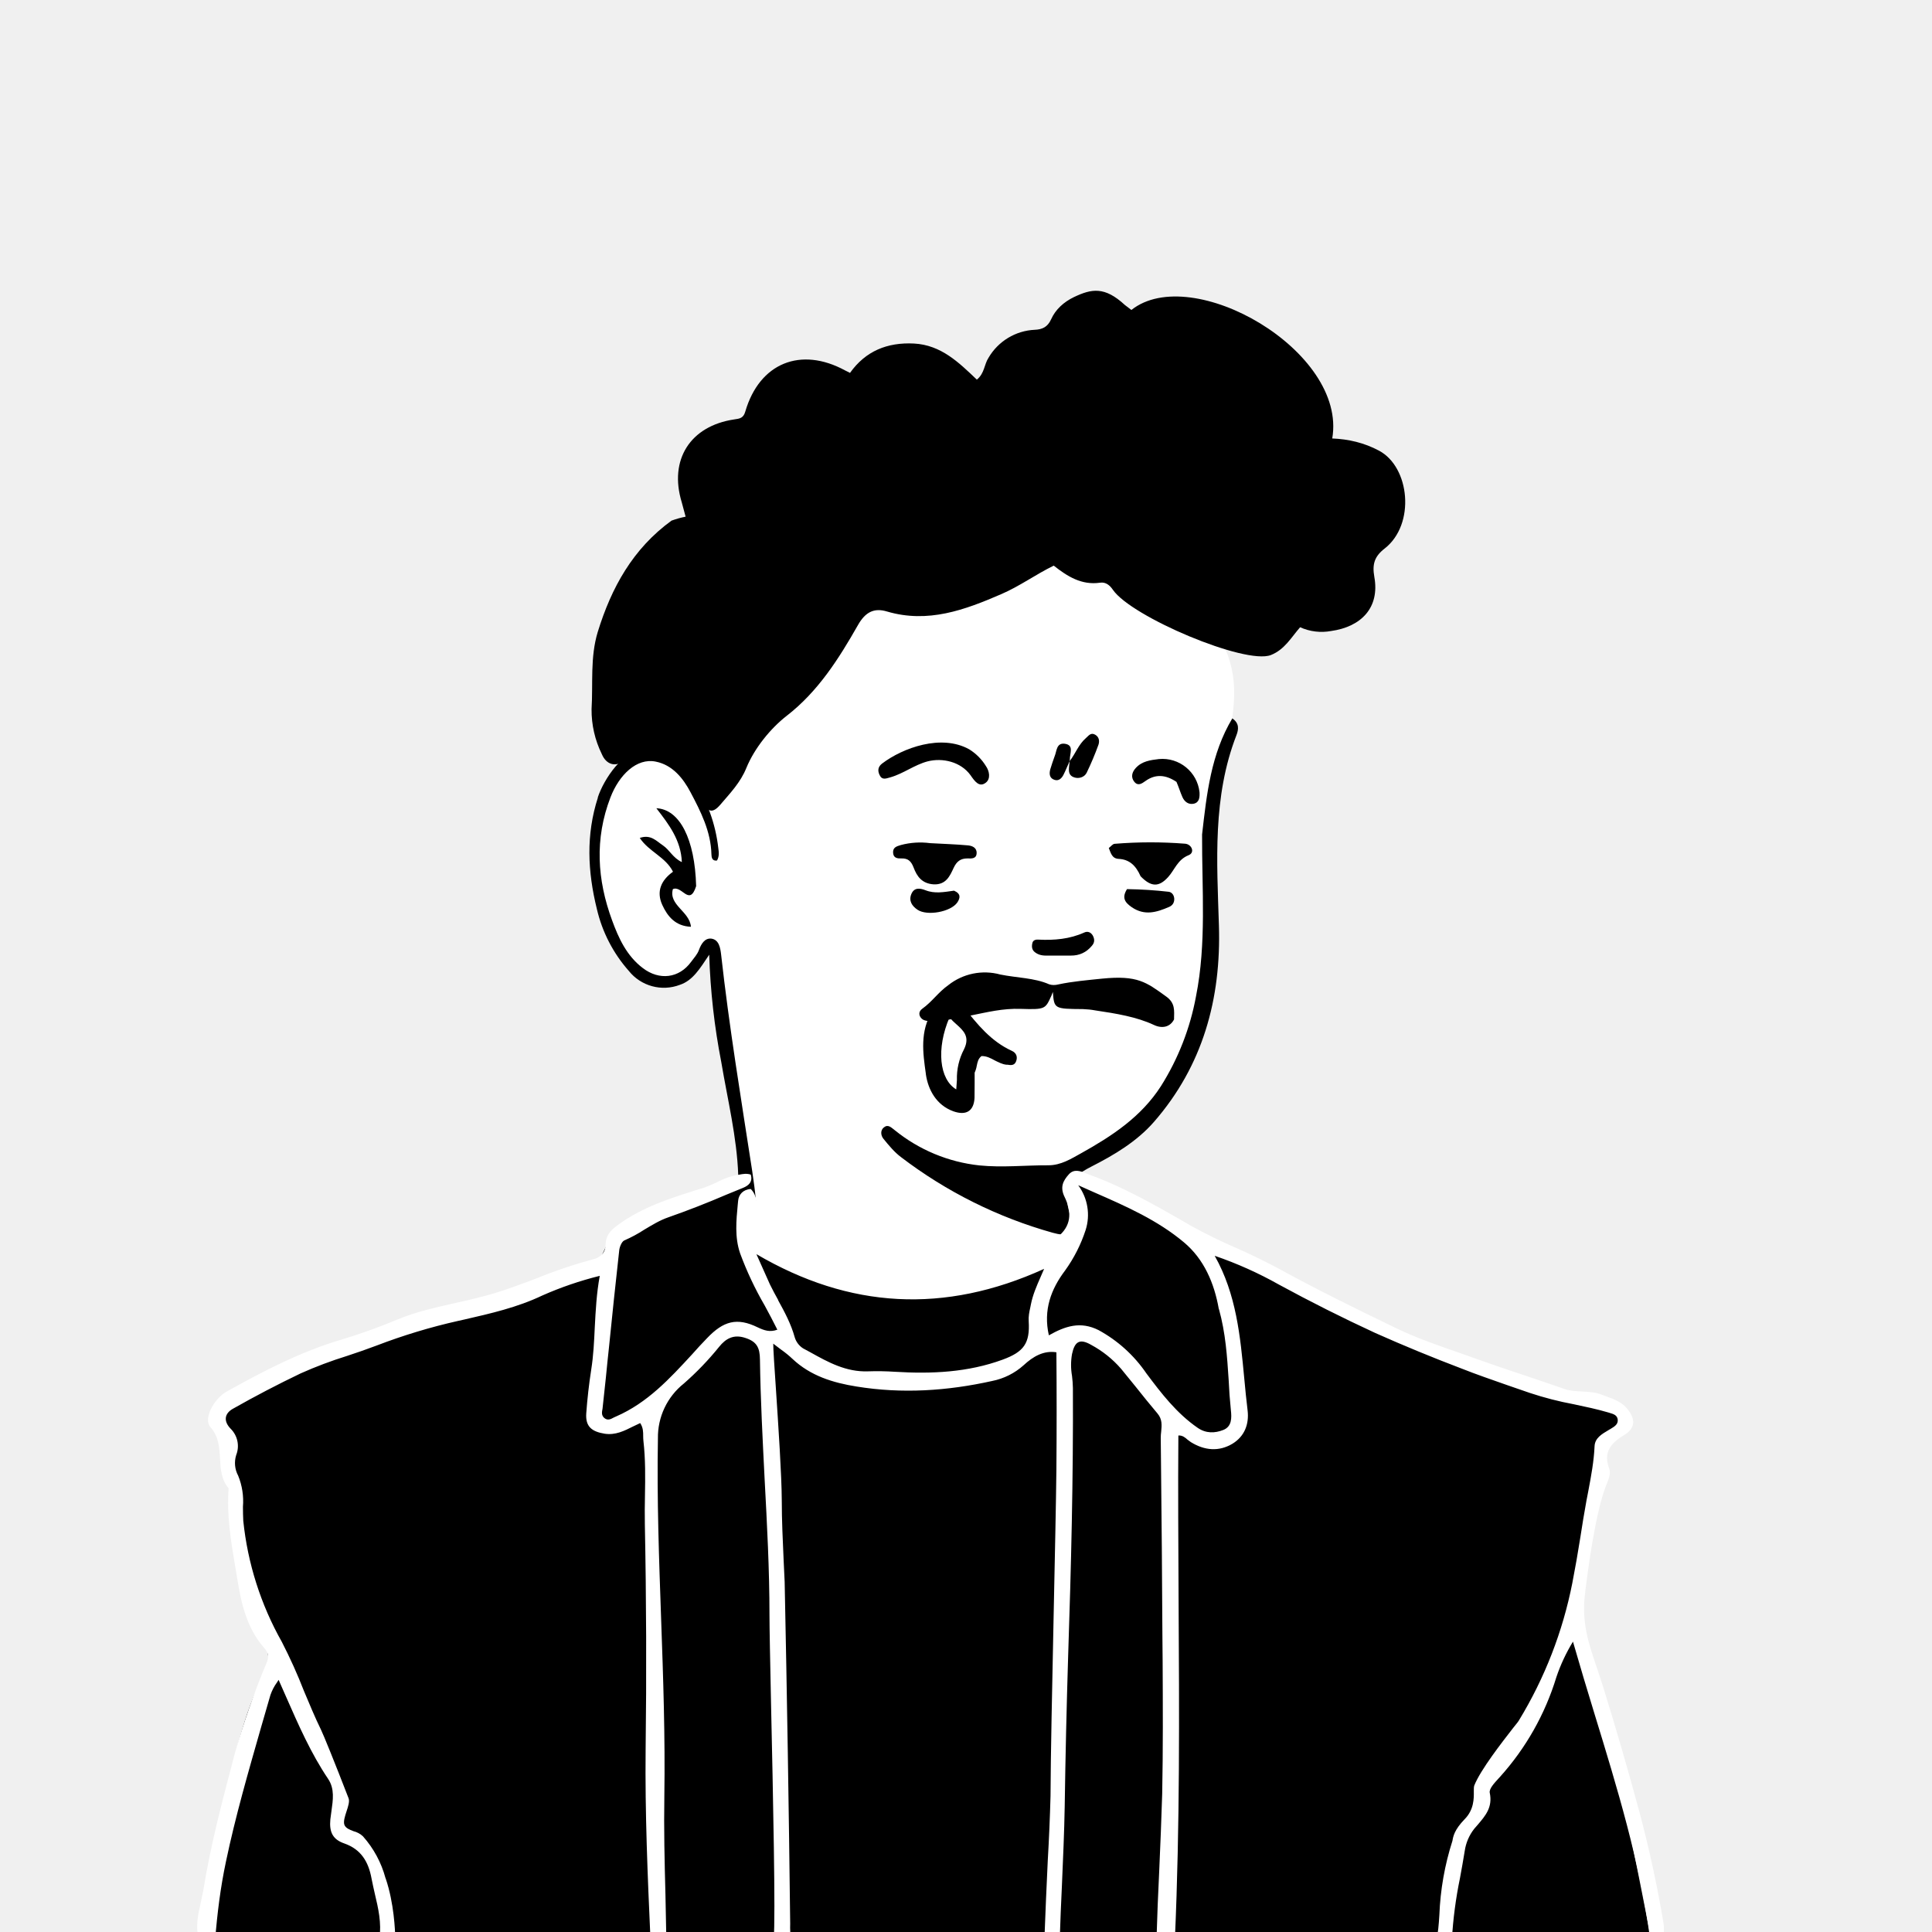
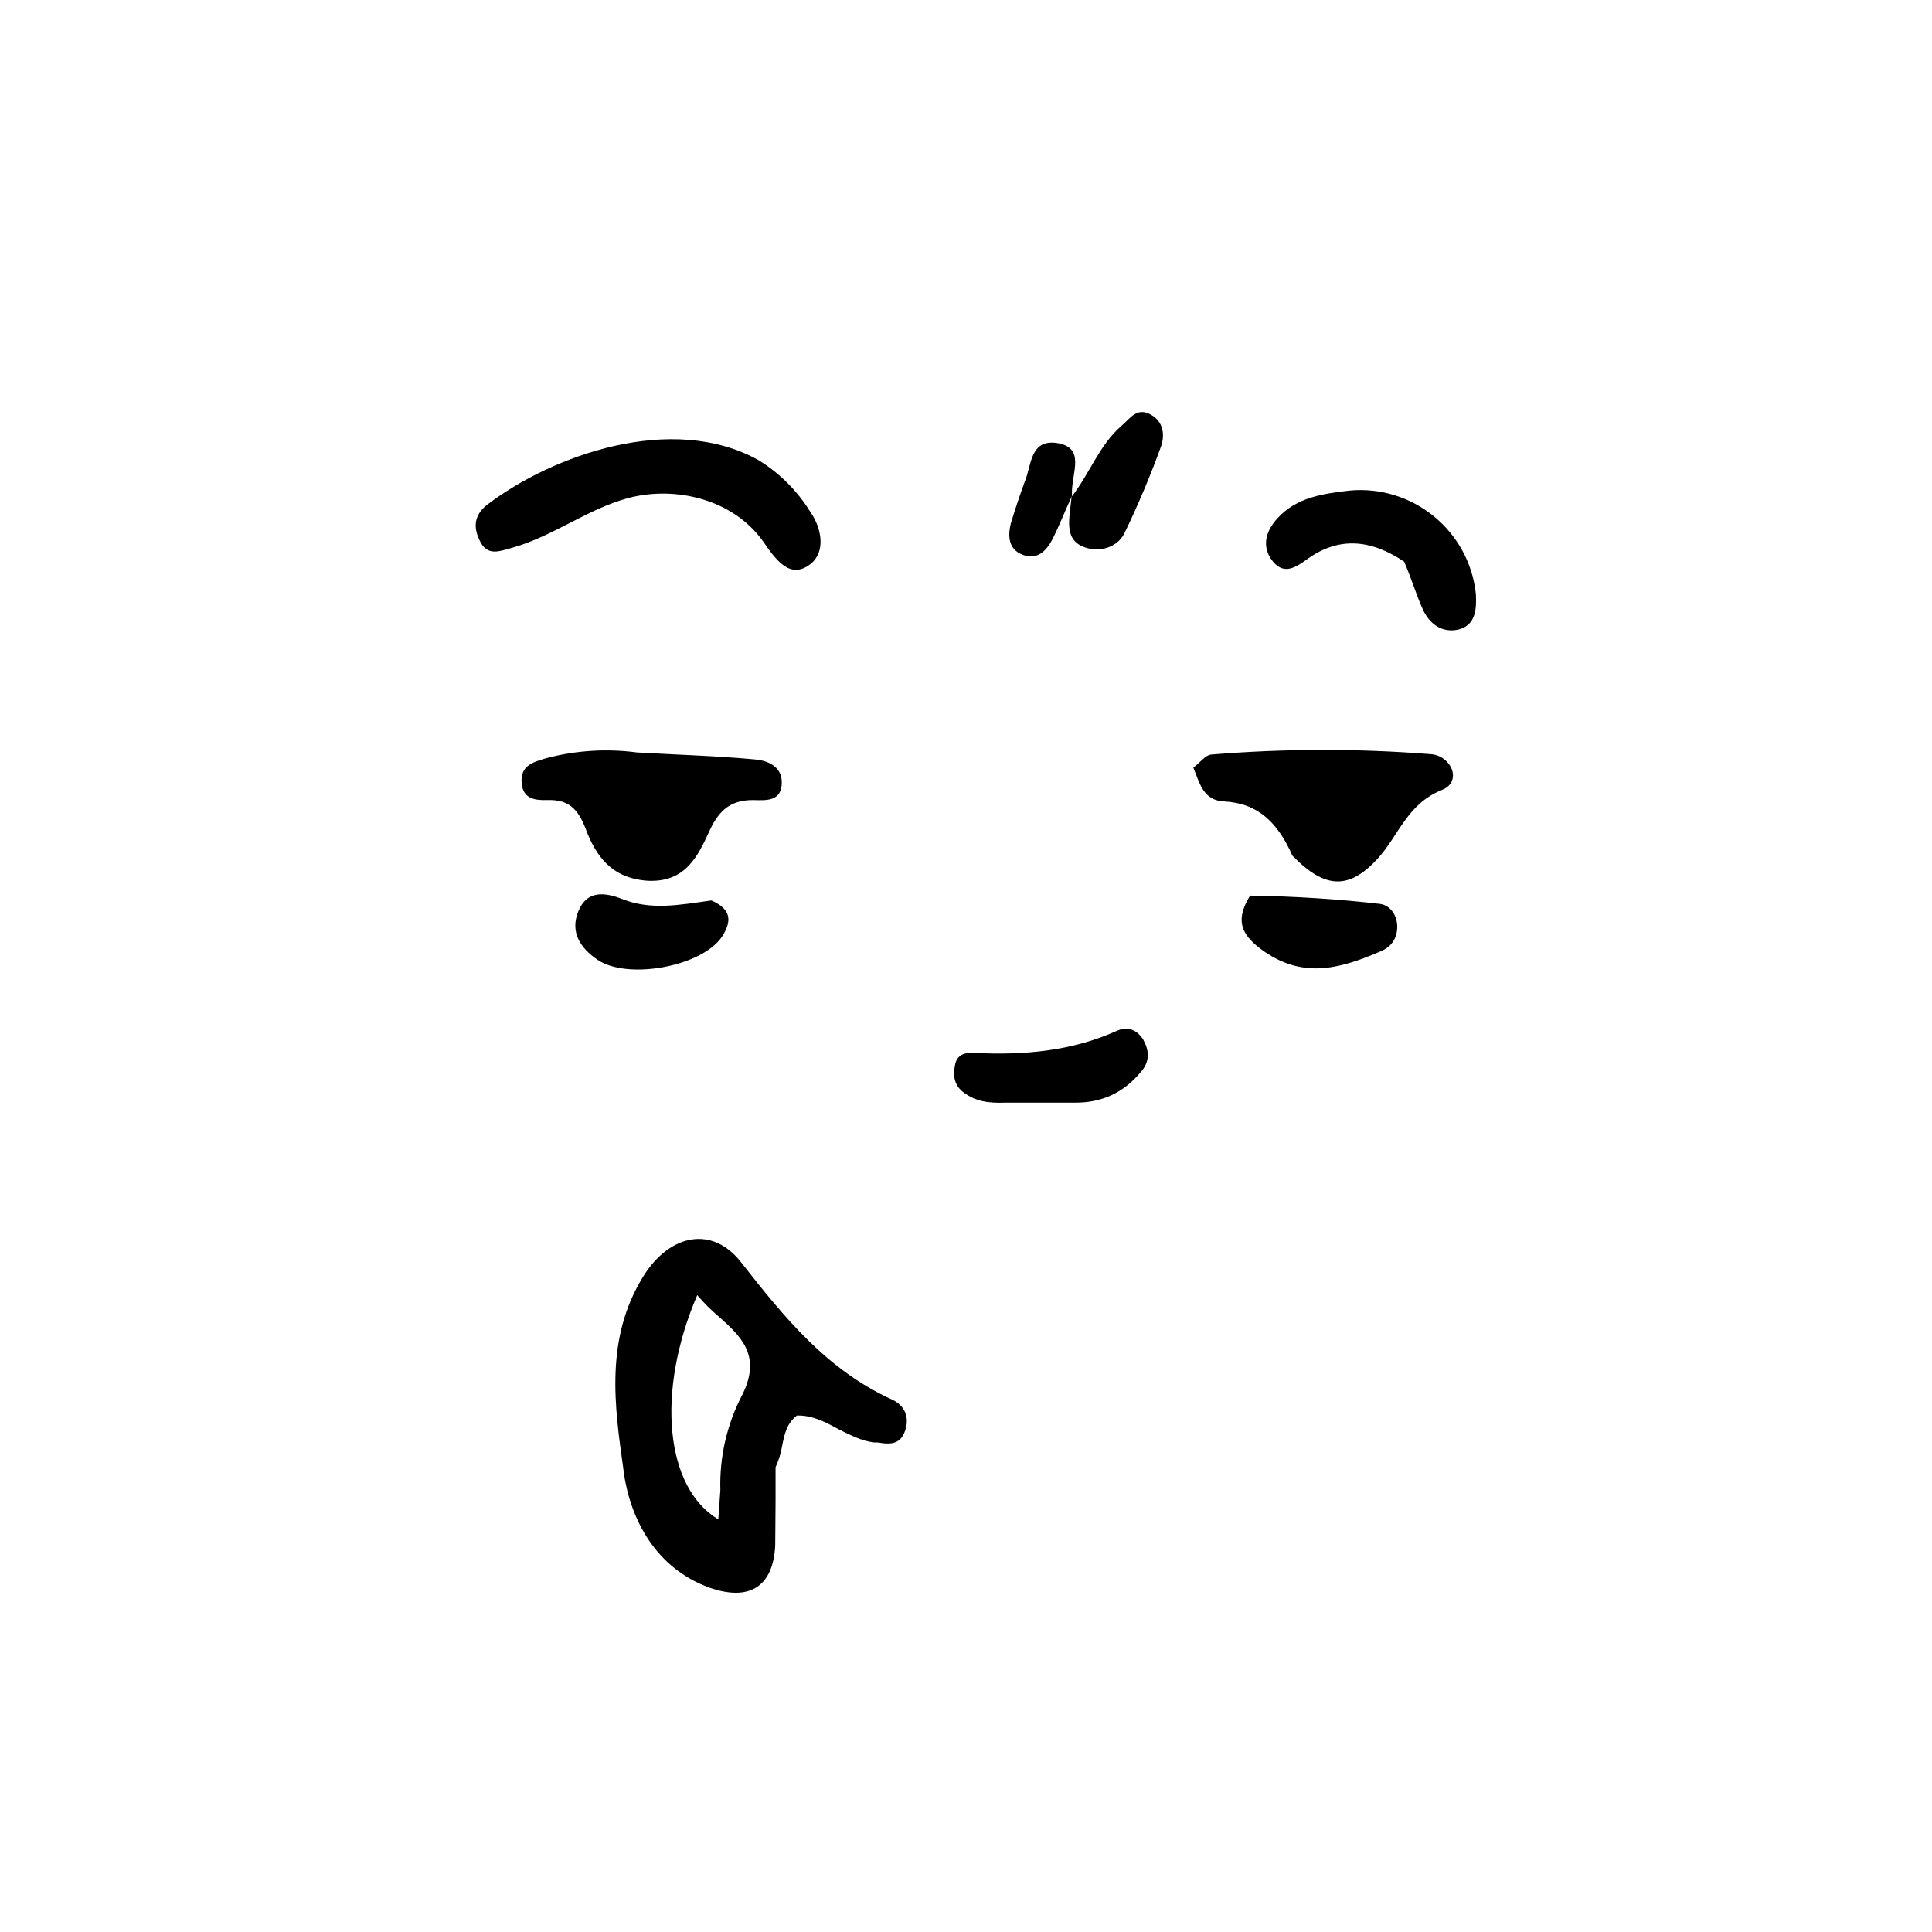
- <svg xmlns="http://www.w3.org/2000/svg" viewBox="0 0 1744 1744" fill="none" shape-rendering="auto" aria-hidden="true">
+ <svg xmlns="http://www.w3.org/2000/svg" viewBox="0 0 560 560" fill="none" shape-rendering="auto" aria-hidden="true">
  <defs>
-     <g id="head-variant01-cc9a33fa">
-       <path d="M553 723.7c-99 297-363.7 388.6-503.6 19.8-19.3-50.7 31-69.5 66.2-91.9 24.1-15.3 36.8-28.5 35.3-42.2C144 545 114 365.6 114 365.6l-3-5.8s.7-1.6-2.2 1.2c-3 3-9.9 34.2-37 34.2-24.5 0-49.2-10.9-61-86.3C6.3 281.6 8.7 210 39 197c12.5-5.3 24-7.2 35.2-.8s-13-22 112-126C267.5 2.4 395.8-7.5 447.6 4S551 40.8 574 94.5c27.8 65-25.9 114.3-14 262.5-2.2 53.6.8 171.2-146.6 210.6-28 7.5-19.3 48.4 22.7 58.4 67 21 117 72.3 117 97.9" fill="#ffffff" />
-       <path d="M7.6 228.9c5.2-16.1 23.7-44.7 42.2-42C71.7 185 83.8 198 94 213a140 140 0 0 1 22.4 61.5c.5 3.7 1 7.6-1.2 11.3-4.5.6-4.9-3-5-5.6-.5-20.7-9.7-38.7-18.9-56.1-6.6-12.5-16.2-24.6-31.4-27.6-17.2-3.5-33 12-40.8 32.2-14.5 37.6-12 74.6 1.4 111 5.8 15.9 13.1 32.1 27.8 43.2 14.8 11.3 32.7 9.3 43.6-5.7 2.5-3.4 5.6-6.7 7-10.6 2.1-5.7 5.4-11 11.3-10.3 6.8 1 8 8.3 8.7 14C126.2 436 137 501 147 566c2.6 17.1 5.6 41.7 3.6 52.1-.7 3.7 0 7-4.5 7.8-4.9.7-7-2.1-7.7-6.5-2.3-17-3-23.6-4-49.6-1.2-34.3-9.6-68-15.3-102a604 604 0 0 1-10.9-97c-8.5 12.7-14.8 23.3-26.5 27.2a40.5 40.5 0 0 1-46.1-12.6 128 128 0 0 1-28.8-55.8c-8.4-34-9.9-67.1.9-100.6m572.7-71.5c6.5 4.4 5.7 10 3.7 15.2-21.6 55.7-17.6 113.8-15.8 171.6 2.1 66.4-14.5 126.8-58.7 177.5-15.4 17.6-35.8 29.8-56.5 40.3-21.4 11-25.9 20.1-19.2 43.6 1.3 4.7 4.4 9.6-.2 14.4s-9.8 3.1-15.4 1.7a406 406 0 0 1-137-68.3c-6-4.5-11-10.6-15.8-16.5-2.5-3-3-7.8.5-10.4 3.7-2.9 6.4.1 9.8 2.7A146 146 0 0 0 352 561c21 2.1 41.5-.2 62.3-.1 11.5 0 20.6-5.9 29.5-10.8 27.8-15.5 54.3-32.8 72.2-60.7a230 230 0 0 0 31.6-80.9c9.6-48 5.3-96.6 5.5-146.2 4.2-36.9 8.1-72.7 27.3-104.8M60.6 238.6c21 1 34.7 28 35.8 70.3-6 18.8-12.8-1-21 2.7-4 14.5 15.1 20 16.3 34-14-.6-21.1-9.3-25.9-19.8-5.5-12.2-1-22.2 9.7-29.9-6.7-13.4-21.7-18-30-30.5 10-3.5 15.1 2.9 21 6.8 5.9 4 9 11.3 17 15-.8-19.8-11.7-34-23-48.6" fill="#000000" />
-     </g>
-     <g id="clothes-variant06-cc9a33fa">
-       <path d="M1339 719 30 721.7s25.8-189 56.2-235.7c16.3-25-10.6-45-16.4-70.3S58 357.8 59.3 348.3A173 173 0 0 0 55 305c-3-14-.2-28.3-7-40.5-7-12.1-8-25 0-30.7 8-5.8 341.2-123.5 341.2-123.5l10.3-21.6s47-34.8 72.2-40.7 47.1-9.7 47.1-9.7-5.2 24.3-1.4 36.6c4 12.4 93 68.9 154.7 63.8 72-6 139.4-45.2 144.8-60.7s-3.3-19-6.6-31.8c-3.4-12.8 4.8-17.6 19.3-9.6s211.3 110.9 254 130.4c42.6 19.6 202.6 69.4 202.6 69.4s30.2 8.8 26.7 17.2c-7.6 17.9-24.1 1-24.1 49.6 0 30-25.3 125.6-25.3 125.6s39.6 123.7 46.2 148.2 29.3 142 29.3 142" fill="#000000" />
-       <mask id="clothesVariant06-a" style="mask-type:luminance">
-         <path d="m555 718.7-12-460h266.5l-9.5 460z" fill="white" />
-       </mask>
-       <path fill-rule="evenodd" clip-rule="evenodd" d="M436.2 721.7c-2.6-57.2-5-114.3-4.4-171.6q1.3-101.8-.7-203.6-.2-13 .1-25.7c.3-16.5.5-33-1.4-49.5q-.2-2-.2-4.3c0-3.7 0-7.6-2.7-11.7l-6.3 3c-8 4-16 8.1-25.8 6.6-11.6-1.9-17.4-6.4-16.6-18.3a489 489 0 0 1 4.5-39.6c2-12.6 2.6-25.3 3.2-38.2.8-15.2 1.6-30.7 4.5-46.4a315 315 0 0 0-52 17.8c-22.4 10.7-46.6 16.2-70.6 21.7l-5.4 1.2q-37.4 8.4-73.4 22.2-13.3 5-26.8 9.4a376 376 0 0 0-41.7 15.7 994 994 0 0 0-61.3 32c-7.5 4.2-8.7 11.1-2 18a22 22 0 0 1 5 23.8 24 24 0 0 0 1.8 18.6 61 61 0 0 1 4.3 28q0 6.5.3 12.7a281 281 0 0 0 34.8 109.3 468 468 0 0 1 20 44.4c5 11.8 9.8 23.6 15.4 35 2 4 12.6 30 24.9 61.9 1 2.8-.4 7.2-1.9 11.7-1.5 4.6-3 9.3-1.9 12.2 1.2 3 4.6 4.3 8.2 5.7a19 19 0 0 1 8.6 4.7 93 93 0 0 1 20.3 37.7l.2.4c7.5 22.1 8.5 47 8.6 54a33 33 0 0 1-14.3.2c2-14.3-1-27.3-4.1-40.3q-1.6-6.9-3-13.9c-2.8-15.3-9.5-26.4-24.5-31.7-10.5-3.6-13.8-10.2-12.7-21.8l1-7.5c1.4-9.9 3-20.1-3-29-15.5-23-26.6-48.3-37.9-74l-6.8-15.4-1.4 2.2a43 43 0 0 0-6 11.5l-8.4 29C73.2 570 61.6 610 53 651c-5 23.5-7.9 47-9.8 70.8H28.7c-3.5-11.5-1-22.5 1.5-33.5l2.3-11.1C39 636.8 49.4 597.4 59.8 558l.5-2.1a710 710 0 0 1 29.5-84.5c2.3-5.6 1.2-9.2-2.8-13.7C71.8 440.2 66.7 418 63.2 396l-1.8-10.8c-4-23.5-7.9-47-6-71-6.7-7.8-7.3-17.4-7.8-27-.6-10-1.2-20-8.7-28.3-6.4-7 2.5-25.2 15-32.2 33.2-18.5 66.8-36 103.5-46.8a517 517 0 0 0 50.6-18.2c16.9-7 34.5-10.8 52.1-14.8q16.8-3.6 33.2-8.2c13.6-4 26.7-9 40-14a420 420 0 0 1 51-17.2c7-1.7 11.3-6.1 11.4-13.6.1-7.7 4.2-12.3 10.1-16.7 22.5-16.9 48.7-25 74.8-33.2l3.4-1q6.2-2.2 12-5a65 65 0 0 1 20.5-7c3.3-.6 6.5-1.2 10.2 0 2 6.6-2 9.9-6.8 11.9l-15.4 6.3a806 806 0 0 1-52.3 20.4c-7.8 2.7-14.7 7-21.6 11.1q-8.6 5.6-18 9.7c-2.3 1-4.2 5.6-4.6 8.7q-4.9 44-9.3 88l-1.4 13.2-1.4 14.1-3 27.9c-.6 3-1.2 6.1 1.7 8.5 3 2.4 5.7 1 8.4-.5l2.2-1c28.3-12.3 48.4-34.2 68.5-56q6.7-7.6 13.6-14.7c14.7-15.4 26.9-18.9 45.7-9.7 5.7 2.7 10.9 4.6 17.7 2.1q-5.5-11-11.4-21.8a302 302 0 0 1-22.2-47.1c-5-14.6-3.5-29.6-2.1-44.4l.3-3c.5-5.6 4.3-10.2 11.4-10.7 5.9 5.8 6 15.3 6 21-.2 25 18.1 33.3 34.7 40.8l.5.3c50.3 22.9 103.7 25 157.4 16.8a150 150 0 0 0 80.3-37.2c11.4-10.4 10-22.9 4.5-34.3-4.5-9-1.5-14.8 3.7-20.6 4.7-5.2 10.3-3 15.5-1l2.3 1c30.8 11 59 27.2 87.4 43.4l5 3a493 493 0 0 0 41.3 20.2q19.3 8.5 38 18.5c34.6 19 70.1 36.4 105.7 53.6 18.5 9 38.1 15.7 57.7 22.5l16.3 5.8q20.9 7.4 41.8 14.3 18 6 35.8 12.2c5.4 2 11 2.2 16.6 2.5 5.9.3 11.8.6 17.5 2.8l4.5 1.7c7 2.5 13.8 5 18.8 11.2 7.6 9.5 7.3 17.4-3 23.7-12.2 7.3-18.8 15.5-13.4 30.2 1.6 4.4-.3 9-2 13.3l-.5 1.2-.2.5c-10 25-16.8 79.6-18.6 93.4l-.3 2.8c-3.7 27 2.8 46 10.2 67.7l5.4 16.4q17.9 57.6 33.6 115.8 13 49 21.4 99c.6 3.4.4 7 .3 11l-.2 3a25 25 0 0 1-12.2.2c-9.4-69.9-29.7-136.2-50-202.4q-10.1-32.8-19.6-65.7a158 158 0 0 0-15 32.1 238 238 0 0 1-50.9 90l-1.2 1.3c-4 4.4-8.8 9.5-8 13.1 2.7 13-3.9 20.6-10.7 28.6l-3.3 3.8a42 42 0 0 0-8.6 20q-2 12.3-4.3 24.6a383 383 0 0 0-7.3 55.5h-14.3c2-6.1 2.4-13.2 3-22.2a251 251 0 0 1 11.8-67c.7-4 1.7-9.9 11-19.5 8.5-8.6 8.4-18.8 8.3-25.2q-.1-3.6.4-5.2c5.6-14.2 25.4-39.5 35.1-52q4.7-5.7 5.4-7.1a379 379 0 0 0 48-123.6q4-20.6 7.3-41.6 2.5-16.5 5.5-33l1.7-8.8c2.5-13.3 5-26.5 5.6-40.2.3-7.4 6.6-11 12.5-14.5l1.3-.8.5-.2.4-.3c3.3-2 6.7-4 6.2-8.3-.5-4-3.9-5-7.3-6l-1.3-.4c-10.2-3-20.7-5.2-31.1-7.4a300 300 0 0 1-39.6-10.2l-20.3-7c-13.9-4.9-27.7-9.6-41.3-15a1511 1511 0 0 1-77.9-32.1 1476 1476 0 0 1-87-43.7 346 346 0 0 0-58-26c19.6 34.7 23.1 72.8 26.7 110.8q1.3 14.6 3 28.8c1.5 12.7-3 23.5-13.6 30-12.3 7.4-25.3 6.2-37.6-1.4l-3-2.2c-2.2-2-4.6-4-8.3-3.8-.4 49.6 0 99.2.2 148.8.6 101.4 1.2 203-3.3 305a42 42 0 0 1-16.6.3q.9-30.6 2.4-60.7 1.6-35 2.7-70c.8-39.9.6-79.7.4-119.6l-.2-22.4q-.4-79.5-1.3-159.2l-.2-19.9q0-3 .4-5.9c.5-5.5 1.1-11-3.3-16.2q-10.1-12-19.8-24.3L861 206.3a96 96 0 0 0-27-21.6c-10.4-6-14.9-3-17.3 8.3a57 57 0 0 0 0 19.7q.7 5.6.8 11c.4 80.8-1.6 161.5-4.3 242.2q-2.1 67.6-3.1 135.4c-.4 23.7-1.5 47.4-2.5 71q-1.2 24.7-2 49.6c-4 0-9.9-.5-13.8-1.3.8-23.1 2-48.1 3-70.2a1849 1849 0 0 0 2.5-58.5c.1-34.5 1.5-99.8 2.8-162.4 1.1-52.7 2.2-103.4 2.5-132.4a6423 6423 0 0 0 0-105.7c-11.4-1.8-21 3.7-29.6 11.7a60 60 0 0 1-28.4 14.2c-40.4 9-81.3 11.7-122.4 5-21.3-3.4-41.6-9.6-57.9-25q-4.5-4.3-10.6-8.6l-6.7-5.1c0 4.7 1 20.7 2.4 40.7 2.2 33.3 5.2 77.9 5.3 100.7 0 18.2.9 36.4 1.7 54.6l.9 19a33762 33762 0 0 1 5 308.7c-.1 4.8-.3 9.7 1.7 14.4q-8.3.2-16.6-1c1.8-17.9-.6-131.4-2.4-212.6-.8-37.8-1.4-68.6-1.4-79.5 0-41-2.2-82.1-4.4-123.1-1.8-35.9-3.7-71.7-4.2-107.6-.1-10.7-2.9-16.2-13.3-19.5-10.6-3.5-17.7.8-23.5 8a266 266 0 0 1-31.9 33.2 62 62 0 0 0-23.4 49.5c-1 54.5 1 108.8 2.9 163.2 1.9 53.2 3.7 106.4 2.9 159.6-.5 29.7.2 59.5 1 89.2l.8 40.6zm513-569.4c-4.1-23.4-13.4-45-31.4-60.1-23.8-20-52.1-32.5-80.7-45l-14.8-6.6A45 45 0 0 1 829 81a133 133 0 0 1-18.5 36.5c-12.7 16.8-19.9 35.7-14.7 58.6 14.7-8.3 28.4-13 44.9-4.7a124 124 0 0 1 43.1 39c13.6 18.2 27.3 36 46.2 49.1 7.6 5.3 15.7 5 23.3 2 7.7-3.1 7.6-10.8 6.8-17.9q-1.4-13.5-2-27.3c-1.4-21-2.7-42.2-8.8-64m-397.8-8q-3.9-6.9-7.5-14.2l-12.2-27.3c84 49.3 169.7 54.2 259.7 13.3l-3.2 7.4c-3.6 8.2-7 16-8.7 24.6l-.6 3c-.9 4-1.7 8-1.4 12.3 1.2 19.9-4.4 27.6-23.4 34.6-31.6 11.6-64.2 13-97.3 11a243 243 0 0 0-24.4-.4c-19.7.7-35.9-8.2-52-17.2l-6.5-3.5a18 18 0 0 1-7.6-10c-3.3-12-9.1-22.8-15-33.5" fill="#ffffff" />
-     </g>
-     <g id="hair-variant33-cc9a33fa">
-       <path d="M340.4 248q6-2.2 12.5-3.5-1.7-6.7-3.5-13c-11.7-38.3 7.6-68.9 47.4-74.8 5-.7 8.3-1.1 10-7.2 12.8-43.7 50-58.8 90.1-37l4.4 2.2C515.3 95 534.9 87 559 88.2c24.6 1.3 40.6 17.2 56.8 32.6 7-5.7 6.6-13.8 10.5-19.7a51 51 0 0 1 41.8-25.3c6.7-.3 11.5-2.4 14.7-9.4 4-9 11.5-15.7 20.6-20.1 16-7.6 27.7-9.8 46 7.1l5.9 4.5c54.6-43.3 195 37 181.3 116 14.8.6 28.9 3.9 42.2 11 27.9 14.8 33 66.4 5.3 88.2-9.2 7.1-11.6 14-9.5 25.8 5 27.7-11.8 45-39 48.8a47 47 0 0 1-28-3.4c-8.1 9.3-14 20.2-26.4 25.1-23 9-125.9-34.5-142.6-58.9-2.7-4-6.4-7.2-11.6-6.4-16.7 2.4-29.5-5.7-41.8-15.4-16.4 8-30.8 18.6-47.3 25.7-33 14.3-66.2 26.6-103.2 15.7-11.6-3.5-19.5.4-26.2 12.2-17.3 30.4-36 60-64.4 82-14.4 11.2-29 29-36.4 47.1-5.3 13.1-14.7 22.8-23.4 33-7 8.2-11.4 7-16-2.6a79 79 0 0 0-35.4-39.8c-12.6-6.5-23.7-6.2-35.3 2.7-7.8 6-16.3 3.9-20.4-6a90 90 0 0 1-9.2-40.4c1.4-23.3-1.4-46.8 5.6-69.8 12.3-39.8 31.5-75 66.8-100.6" fill="#000000" />
-     </g>
    <g id="mouth-variant09-cc9a33fa">
      <path d="M79.1 75.2c7.7-15.2-6-20-13-28.8-12 28.2-9.2 55.9 6.1 65 1.2-11.6-.3-23.8 7-36.2" fill="#ffffff" />
      <path fill-rule="evenodd" clip-rule="evenodd" d="M88.8 106v-9.7q1.4-3.1 1.9-6.2c.7-3.4 1.3-6.5 4.3-8.8 4.5-.1 8.3 1.9 12.1 4 3.3 1.6 6.6 3.4 10.3 3.8h1c3 .5 6.3.9 7.8-3 1.6-4.1.2-7.7-3.8-9.5C103.6 68 91.2 52.7 78.9 37c-8.4-10.9-20.8-8.3-28.4 3.9-11.2 18-8.4 37.6-5.8 56l.1 1c2 13.6 9.3 27.7 24.9 33.3 11.4 4 18.4-.2 19-12.2zM72.2 52.5c6.5 5.8 12.6 11.3 7 22.7a56 56 0 0 0-6.4 27.7l-.6 8.5c-15.3-9.1-18.2-36.8-6.1-65q2.8 3.3 6.1 6.1" fill="#000000" />
-     </g>
-     <g id="beard-variant09-cc9a33fa">
-       <path d="M406.9 115c-3.2 6.7-10.3 9-18.3 5.2-15.6-7.3-34-10.3-52.8-13.1q-5.4-1-11.2-1.2c-26-.2-26-.2-27.2-15.5L296 94c-5.4 11.8-5.4 12.4-27.4 11.7-16.5-.6-30.7 3.1-45.4 6-10 1.9-19.6 4.2-30.3 4.9-5.4.3-11 .6-13.8-2-2.9-2.7-3.1-6.5.4-9 9.2-6.6 14.2-14.7 23.5-21.3a53 53 0 0 1 47-9.6c14.7 3 31 3 44 8.8q3.8 1.3 8.5.1c12.7-2.7 26-3.8 39.4-5.2 32.1-3.2 39.9 3.3 57.6 16 8.6 6 7.4 13 7.3 20.6" fill="#000000" />
    </g>
    <g id="nose-variant03-cc9a33fa">
      <path d="M45.4 193.6c-5 .2-8.7-.4-12-2.9-2.8-2-3.2-4.8-2.6-7.9.5-3.3 3.2-3.8 5.8-3.6 14.1.7 28-.5 41.1-6.4 3.2-1.5 6-.2 7.7 2.6 1.7 3.1 2 6.3-.8 9.4q-7.4 8.9-19 8.8z" fill="#000000" />
    </g>
    <g id="eyes-variant02-cc9a33fa">
      <path d="M212.2 70q19.4.3 37.6 2.4c3 .4 5 3.3 5 6.7q-.1 5-4.7 7c-11.2 4.8-22 8.2-33.7.2-6.5-4.5-9-8.7-4.2-16.4M56 71.4c6.4 2.8 5.6 6.6 3 10.6-5.9 8.6-27.3 12.5-36 6.6-5-3.4-8-8-5.6-14C19.9 68.4 25 69 30.2 71c8.3 3.3 16.5 1.7 25.8.4m168.4-13c-4.2-9.5-9.9-15.2-19.8-15.7-6-.3-7-5.1-8.9-9.8 2-1.5 3.5-3.7 5.3-3.8q31.8-2.6 63.5-.1c6 .4 9.3 8 3.2 10.4-10 4-12.5 13.2-18.5 19.8-8.2 9-15.2 9.1-24.8-.8m-190-29.9c12.2.7 23.1 1 34 2 3.6.3 8 1.8 8 6.7 0 5.6-4.6 5.2-8.3 5.1-6.3 0-9.7 2.7-12.5 8.6-3.4 7.4-6.9 15.3-18 14.8C27 65 22.5 58.5 19.5 50.5c-2.2-5.7-5-8.4-11-8.2-3.4.1-7.1-.2-7.5-4.9-.4-5 3-6 7-7.2a68 68 0 0 1 26.4-1.7" fill="#000000" />
    </g>
    <g id="eyebrows-variant11-cc9a33fa">
      <path d="M101.1 42.8c-8.7-12.1-25.2-16-38.8-12.5-12 3.2-21.7 11-33.6 14.4-4 1.1-7.5 2.7-9.7-2.1-1.9-3.9-1.5-7.4 2.2-10.3C40 18 74.8 5.4 99.9 19.4a46 46 0 0 1 15 15c3.3 4.7 4.5 11.6 0 15.1-5.9 4.6-10-1.2-13.8-6.7m185.9 6c-9.7-6.5-18.9-7.3-28-.8-3.2 2.3-6.7 4.8-10 .8s-2.4-8.6 1.3-12.6c5.6-6.1 13.2-7.1 20.8-8a33.7 33.7 0 0 1 36.7 30c.2 4.3 0 9.1-5.2 10.3-4.7 1-8.3-1.7-10.2-5.9s-3.2-8.7-5.4-13.8M190.6 30c5.2-6.6 8-15 14.5-20.6 2.5-2.1 4.4-5.5 8.5-3.2 3.7 2.1 4 5.9 3 9q-4.7 13-10.7 25.4c-2 4-7 5.5-11 4.2-6.6-2-5-7.9-4.4-13.9z" fill="#000000" />
      <path d="M190.7 29.8c-2 4.2-3.6 8.5-5.7 12.6-1.6 3.1-4.2 5.8-8 4.6-4.6-1.4-5-5.3-4-9.3q1.8-6 4-12c2-4.7 1.5-12.4 9.3-11.3 8.4 1.3 4.4 8.4 4.4 14.4z" fill="#000000" />
    </g>
    <clipPath id="clip-cc9a33fa">
-       <rect width="1744" height="1744" rx="0" ry="0" />
+       <rect width="560" height="560" rx="0" ry="0" />
    </clipPath>
  </defs>
  <g clip-path="url(#clip-cc9a33fa)">
-     <use transform="translate(532 491)" href="#head-variant01-cc9a33fa" />
-     <use transform="translate(151 1029.3)" href="#clothes-variant06-cc9a33fa" />
-     <use transform="translate(266 221.9)" href="#hair-variant33-cc9a33fa" />
-     <use transform="translate(791 872)" href="#mouth-variant09-cc9a33fa" />
-     <use transform="translate(653 805)" href="#beard-variant09-cc9a33fa" />
-     <use transform="translate(901 669)" href="#nose-variant03-cc9a33fa" />
-     <use transform="translate(805.2 732.6)" href="#eyes-variant02-cc9a33fa" />
-     <use transform="translate(775 657)" href="#eyebrows-variant11-cc9a33fa" />
+     <rect width="560" height="560" fill="#ffffff" />
+     <use transform="translate(136 329)" href="#mouth-variant09-cc9a33fa" />
+     <use transform="translate(246 126)" href="#nose-variant03-cc9a33fa" />
+     <use transform="translate(150.2 189.6)" href="#eyes-variant02-cc9a33fa" />
+     <use transform="translate(120 114)" href="#eyebrows-variant11-cc9a33fa" />
  </g>
</svg>
